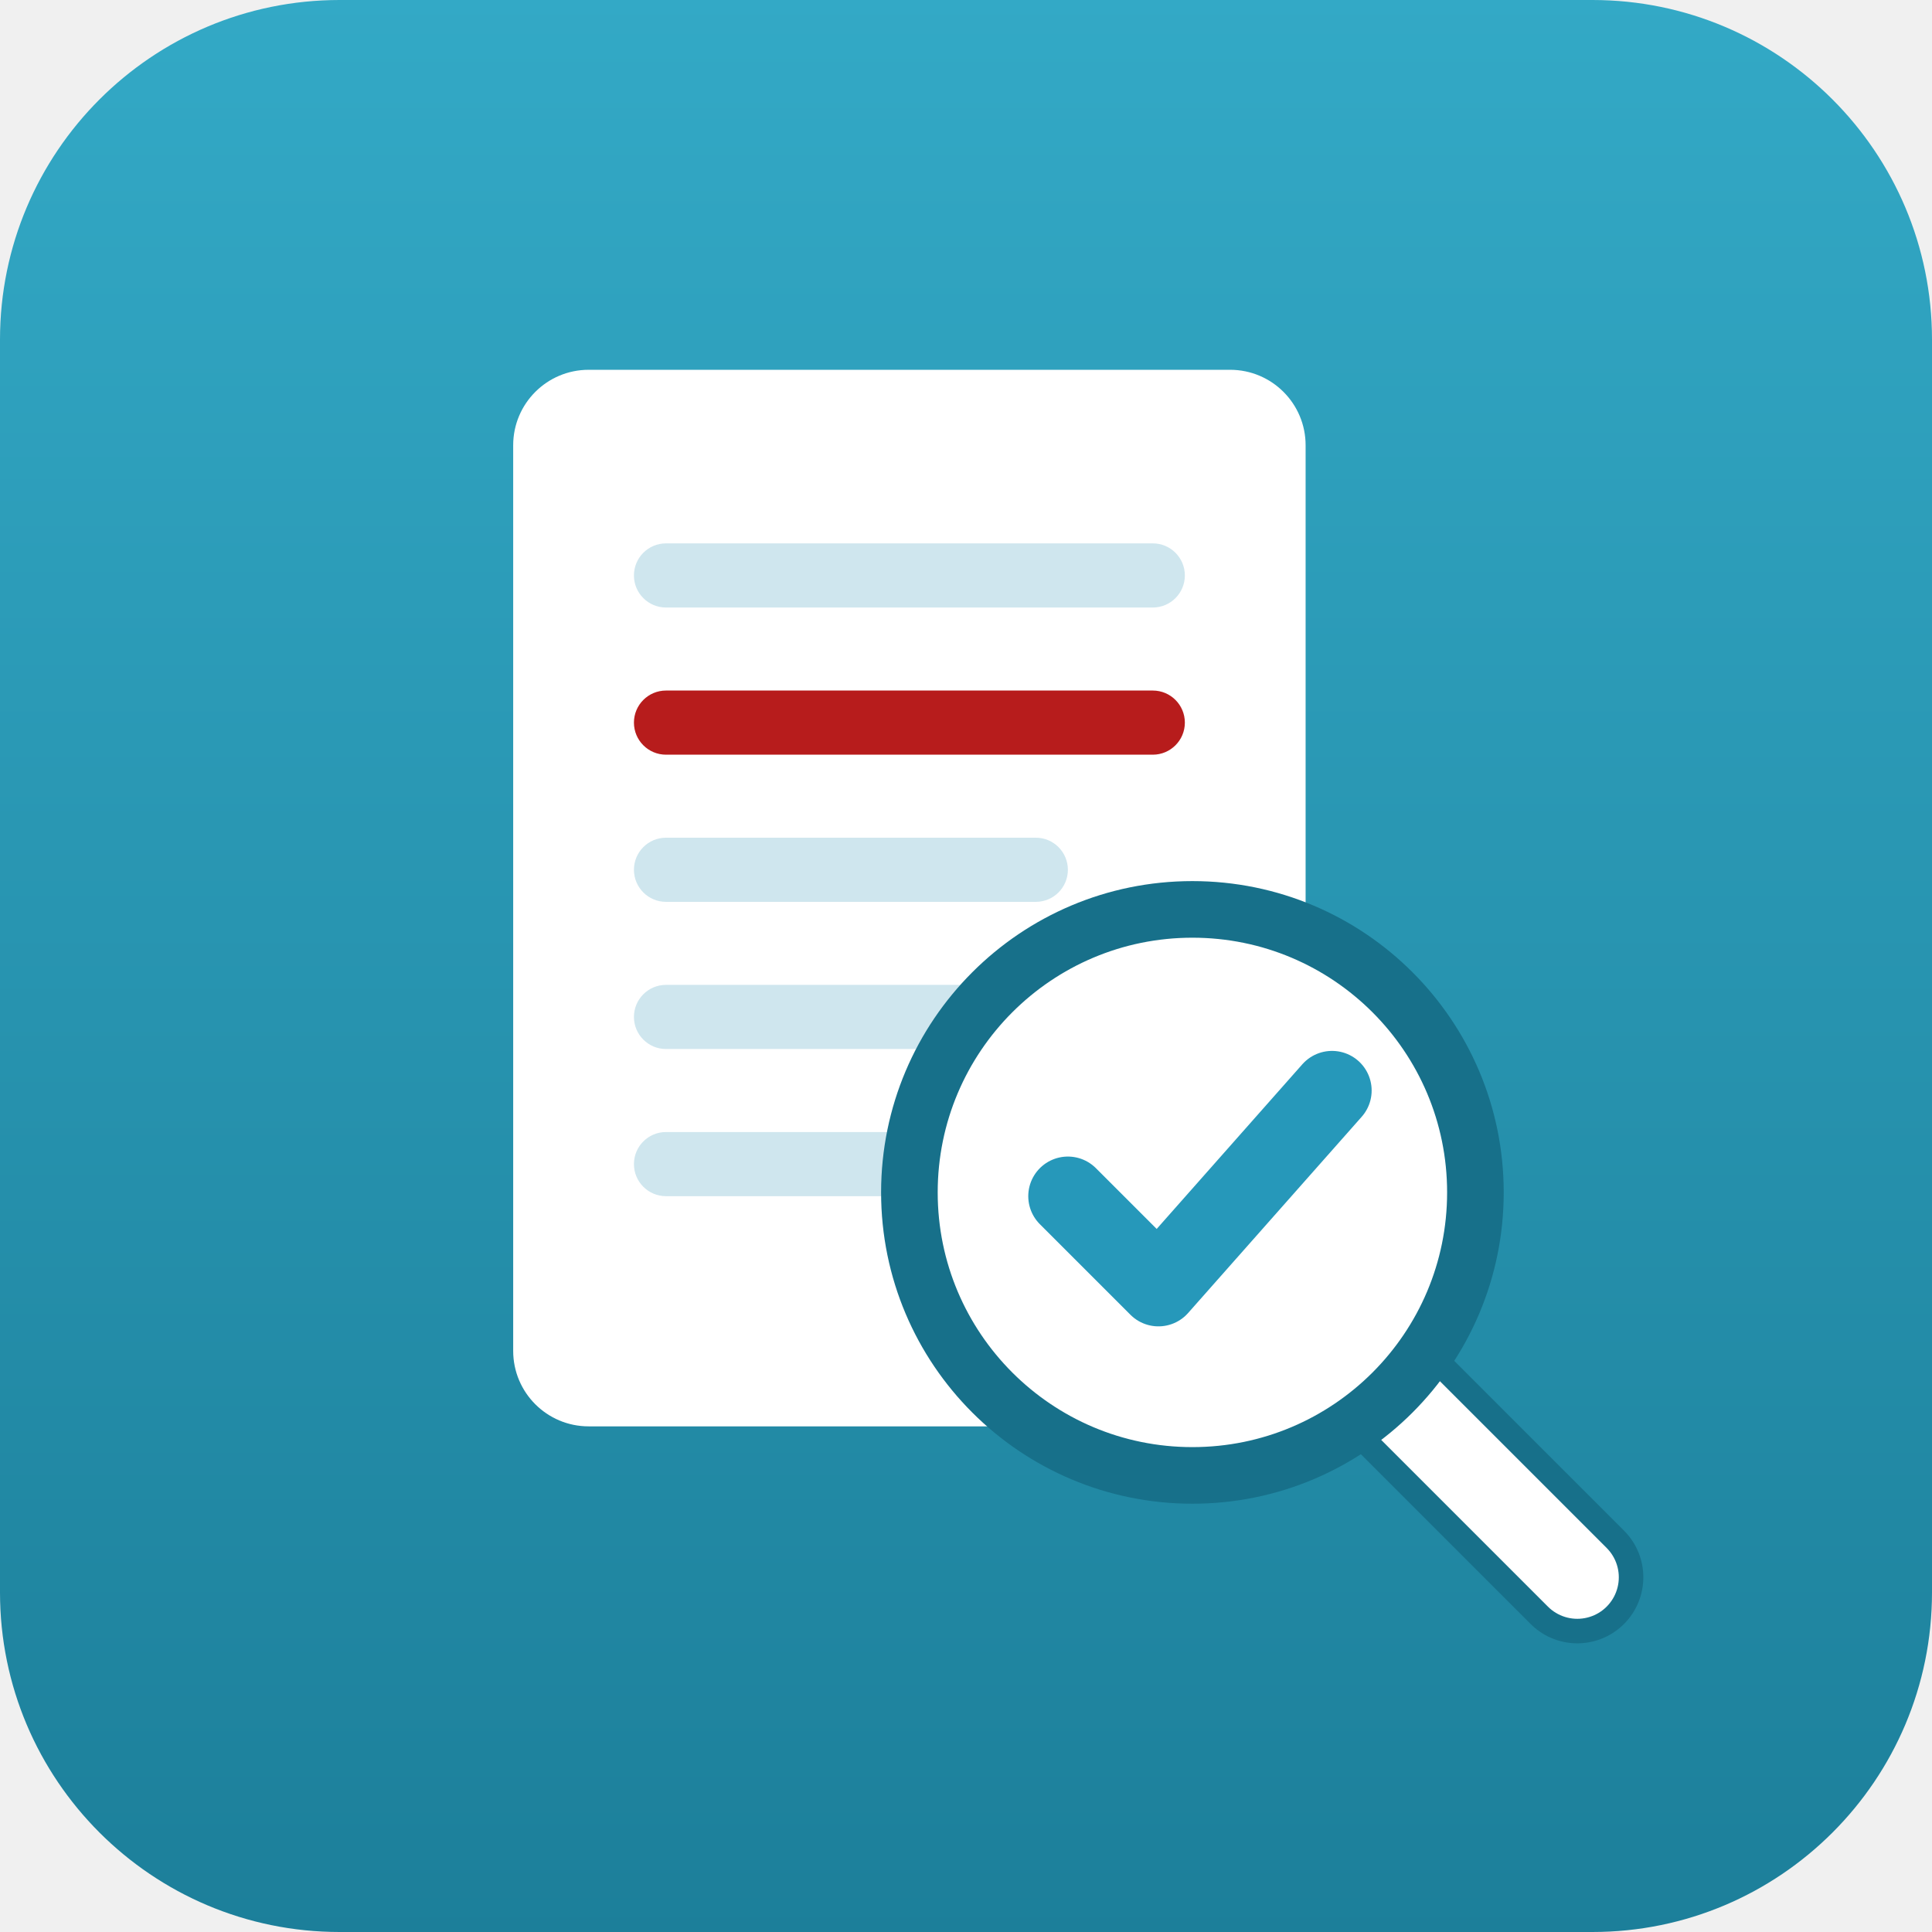
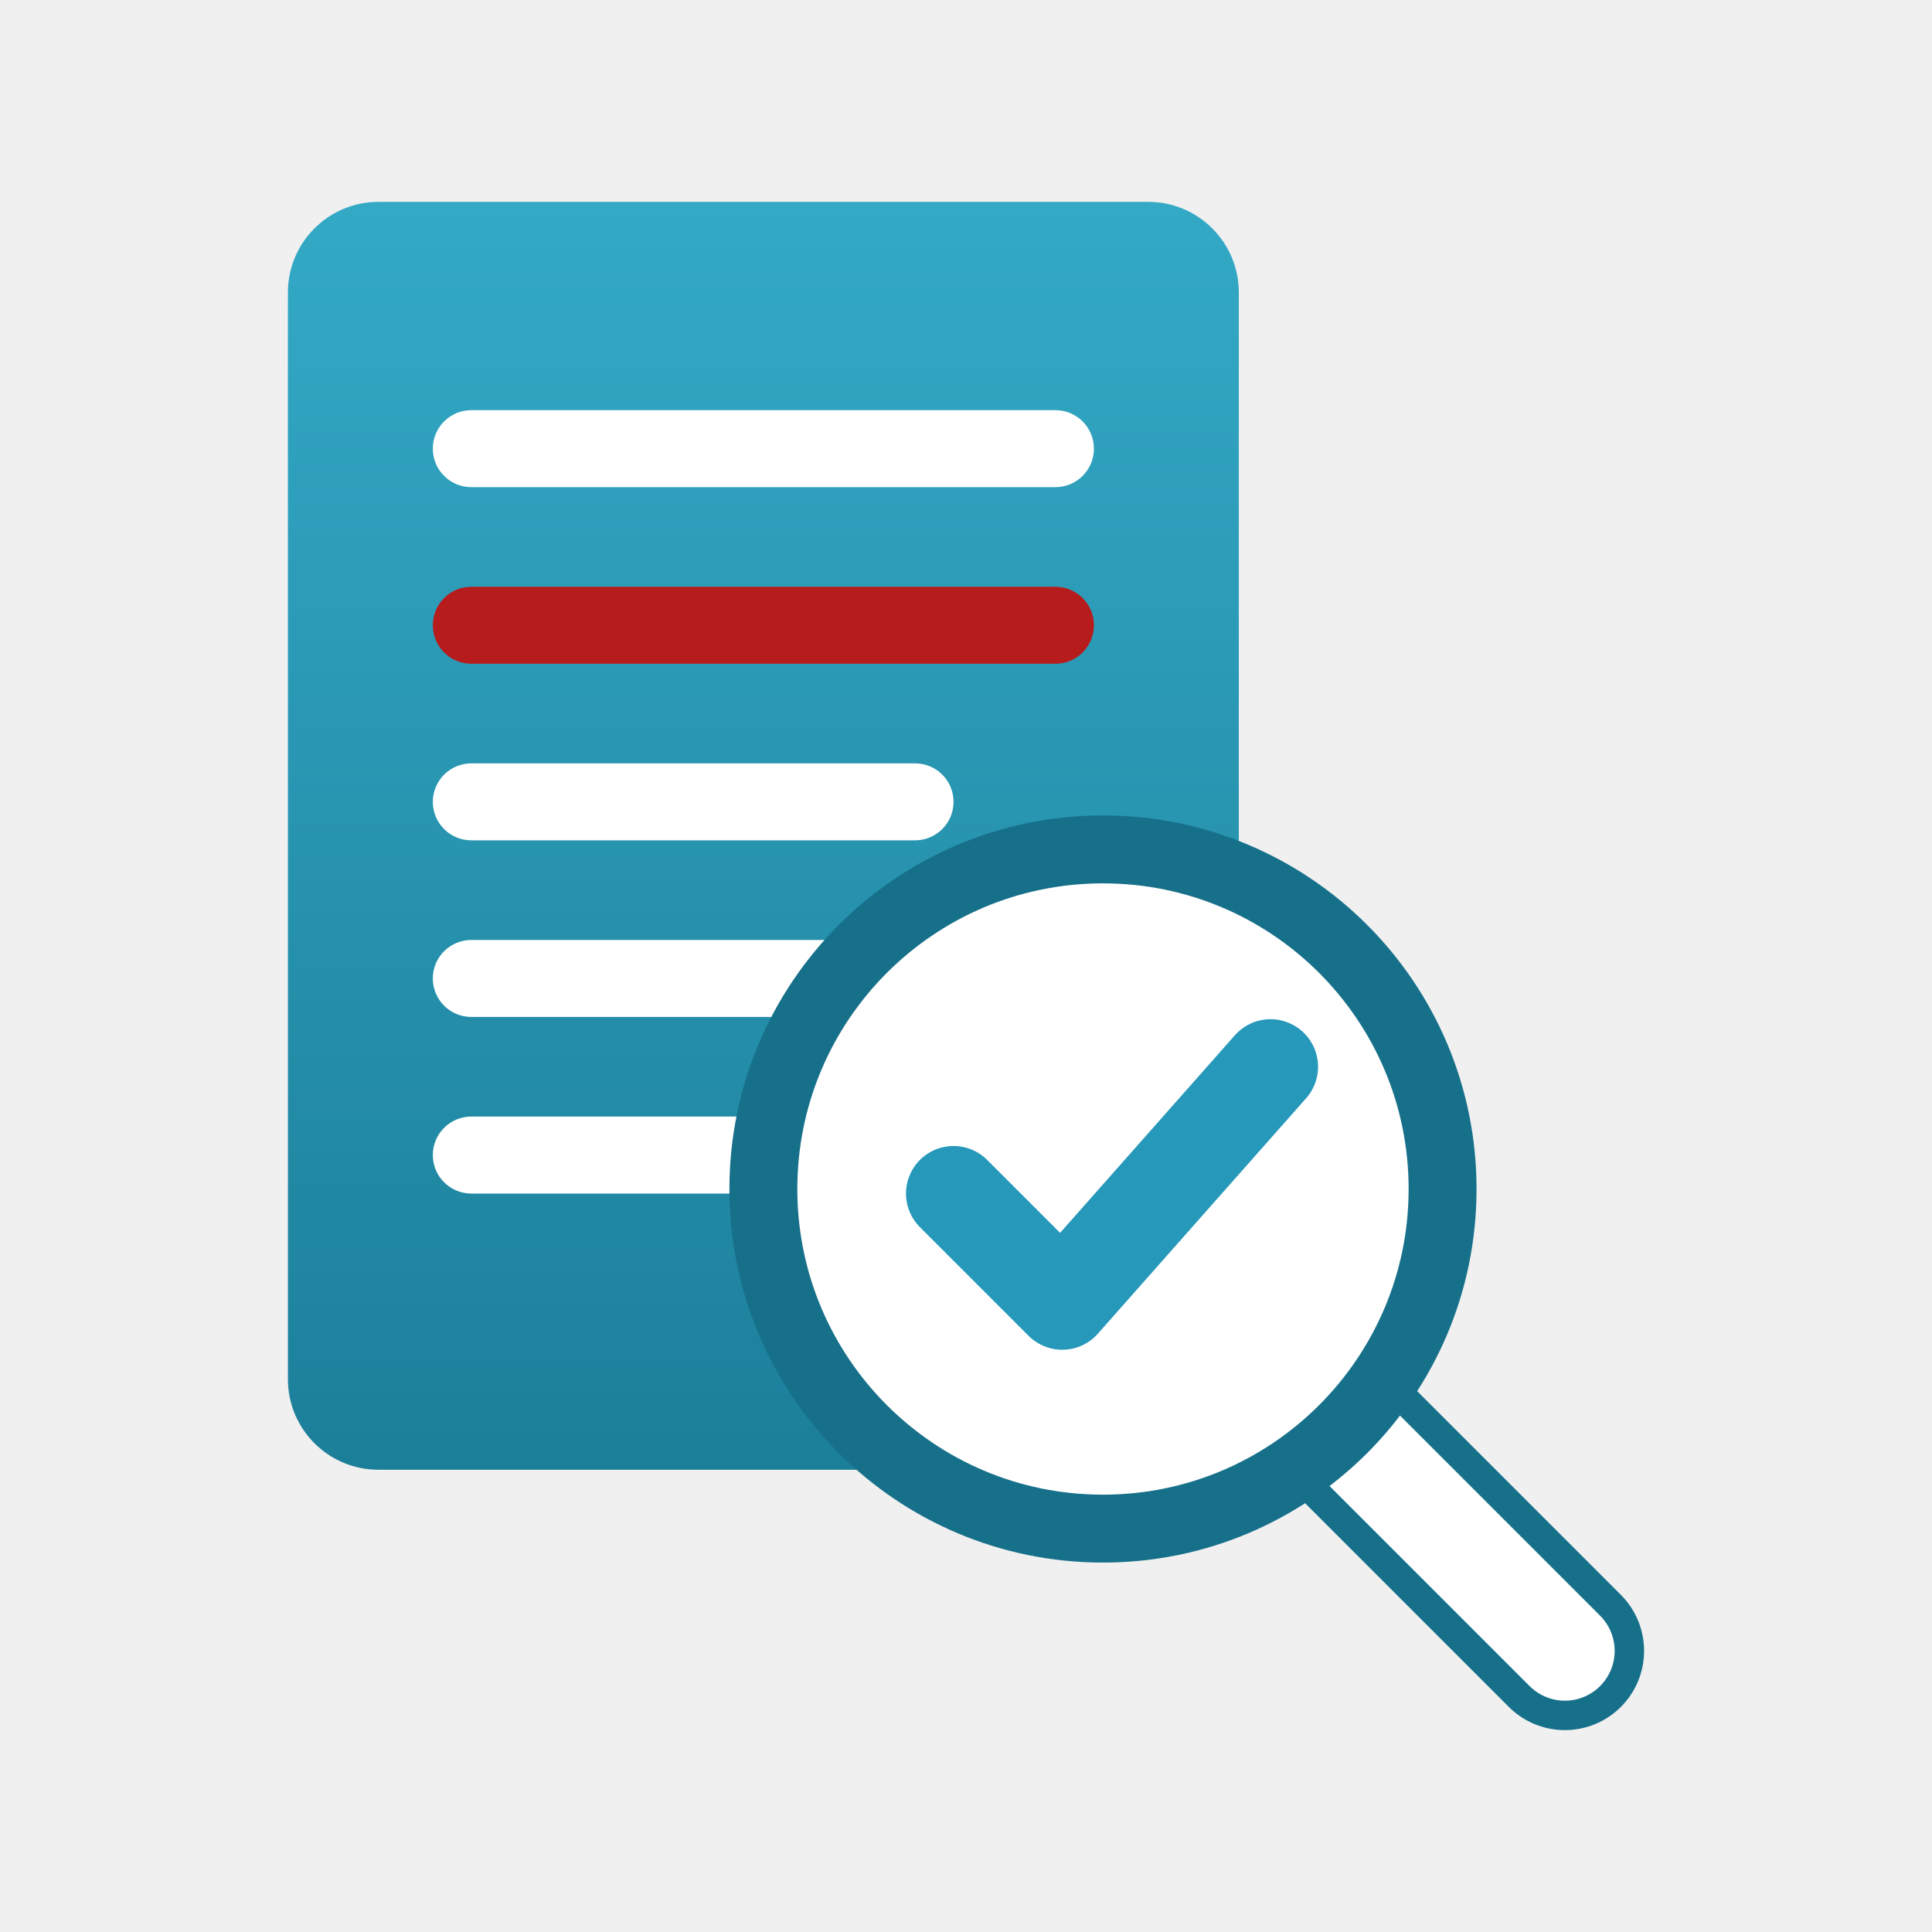
<svg xmlns="http://www.w3.org/2000/svg" viewBox="0 0 1024 1024">
  <defs>
-     <linearGradient id="iconBg" x1="0" y1="0" x2="0" y2="1">
+     <linearGradient id="iconDoc" x1="0" y1="0" x2="0" y2="1">
      <stop offset="0" stop-color="#33a9c6" />
      <stop offset="1" stop-color="#1c7f9a" />
    </linearGradient>
  </defs>
-   <rect x="0" y="0" width="1024" height="1024" rx="180" ry="180" fill="url(#iconBg)" />
-   <rect x="272" y="196" width="420" height="560" rx="40" ry="40" fill="#ffffff" />
-   <rect x="336" y="288" width="292" height="34" rx="17" fill="#cfe6ee" />
-   <rect x="336" y="366" width="292" height="34" rx="17" fill="#b71c1c" />
-   <rect x="336" y="444" width="230" height="34" rx="17" fill="#cfe6ee" />
-   <rect x="336" y="522" width="292" height="34" rx="17" fill="#cfe6ee" />
-   <rect x="336" y="600" width="180" height="34" rx="17" fill="#cfe6ee" />
-   <g>
-     <line x1="726" y1="726" x2="836" y2="836" stroke="#17708a" stroke-width="70" stroke-linecap="round" />
-     <line x1="726" y1="726" x2="836" y2="836" stroke="#ffffff" stroke-width="44" stroke-linecap="round" />
-     <circle cx="632" cy="632" r="150" fill="#ffffff" stroke="#17708a" stroke-width="30" />
-     <path d="M 566 634 L 614 682 L 706 578" fill="none" stroke="#2698ba" stroke-width="42" stroke-linecap="round" stroke-linejoin="round" />
+   <g transform="translate(512 512) scale(1.2) translate(-571.5 -533.5)">
+     <rect x="272" y="196" width="420" height="560" rx="40" ry="40" fill="url(#iconDoc)" />
+     <rect x="336" y="288" width="292" height="34" rx="17" fill="#ffffff" />
+     <rect x="336" y="366" width="292" height="34" rx="17" fill="#b71c1c" />
+     <rect x="336" y="444" width="230" height="34" rx="17" fill="#ffffff" />
+     <rect x="336" y="522" width="292" height="34" rx="17" fill="#ffffff" />
+     <rect x="336" y="600" width="180" height="34" rx="17" fill="#ffffff" />
+     <g>
+       <line x1="726" y1="726" x2="836" y2="836" stroke="#17708a" stroke-width="70" stroke-linecap="round" />
+       <line x1="726" y1="726" x2="836" y2="836" stroke="#ffffff" stroke-width="44" stroke-linecap="round" />
+       <circle cx="632" cy="632" r="150" fill="#ffffff" stroke="#17708a" stroke-width="30" />
+       <path d="M 566 634 L 614 682 L 706 578" fill="none" stroke="#2698ba" stroke-width="42" stroke-linecap="round" stroke-linejoin="round" />
+     </g>
  </g>
</svg>
